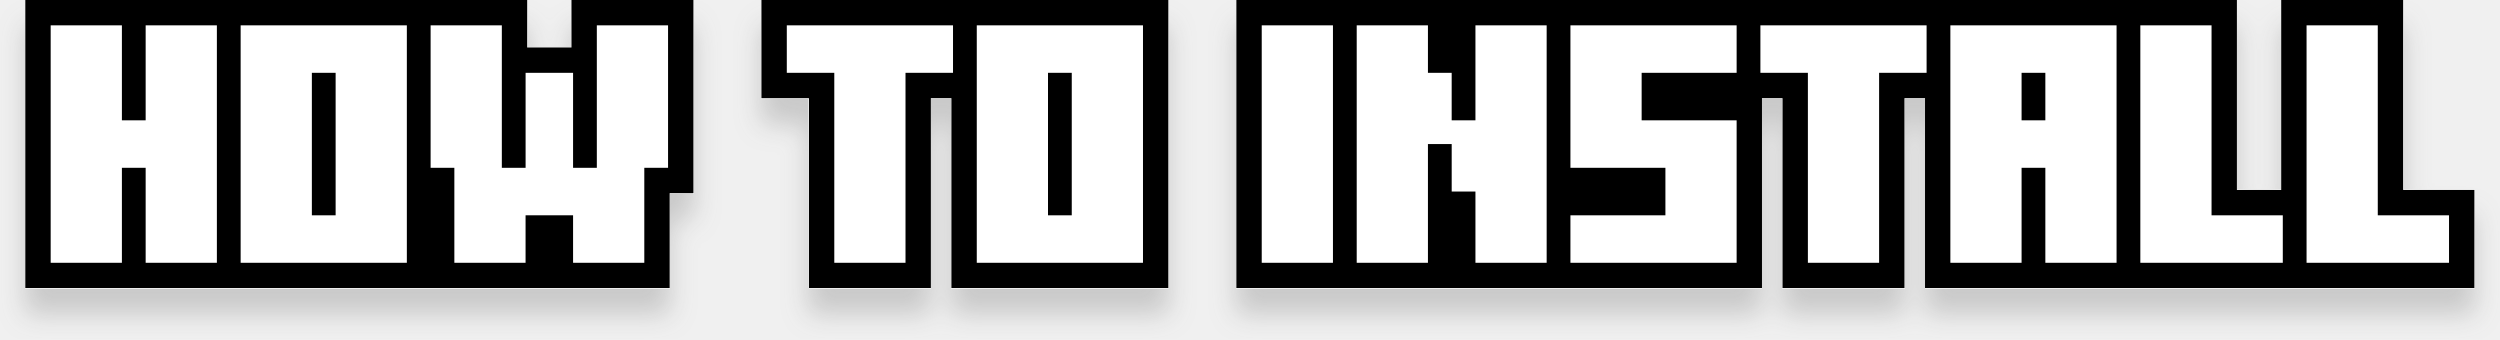
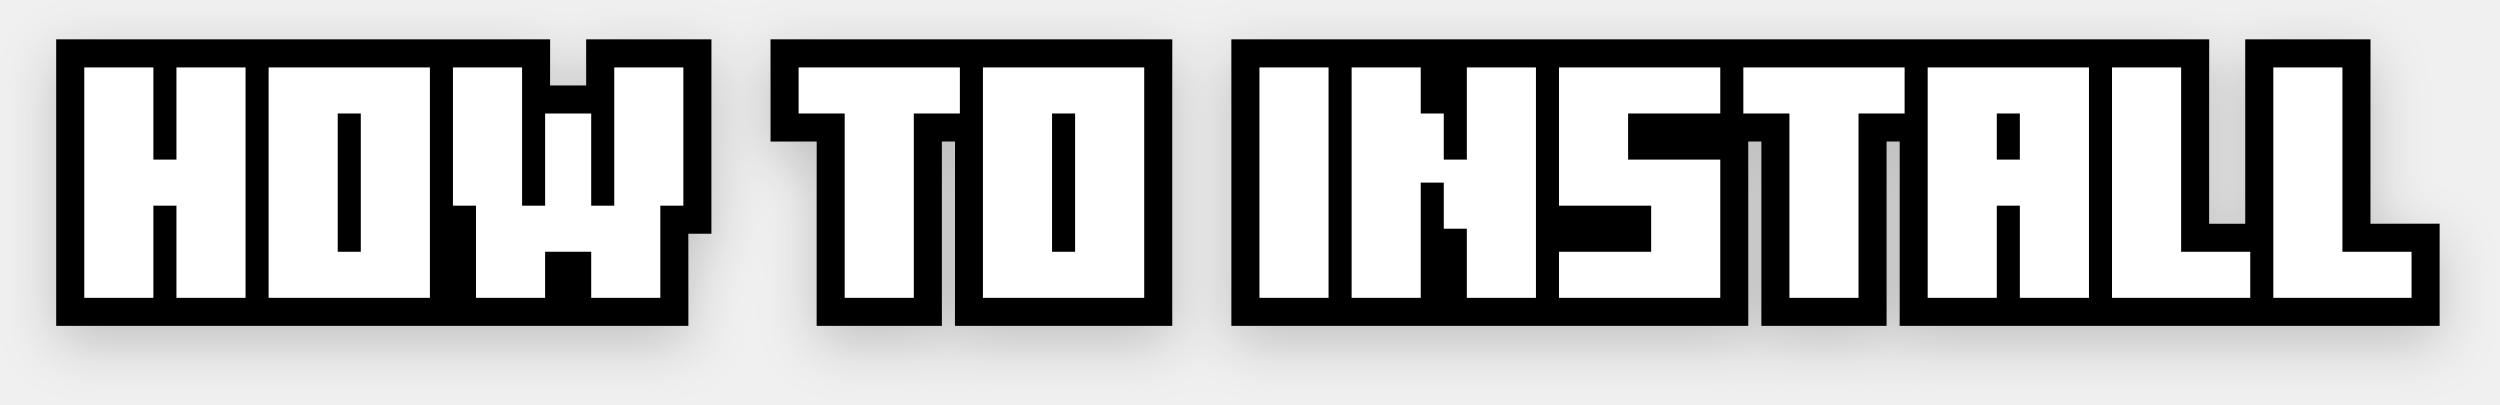
- <svg xmlns="http://www.w3.org/2000/svg" width="987" height="134" viewBox="0 0 987 134" fill="none">
+ <svg xmlns="http://www.w3.org/2000/svg" width="445" height="72" viewBox="0 0 445 72" fill="none">
  <g filter="url(#filter0_d_2333_6)">
-     <mask id="path-1-outside-1_2333_6" maskUnits="userSpaceOnUse" x="9.312" y="-0.25" width="968" height="114" fill="black">
-       <rect fill="white" x="9.312" y="-0.25" width="968" height="114" />
-       <path d="M48.125 10V47.5H57.5V10H85.625V103.75H57.5V66.25H48.125V103.75H20V10H48.125ZM123.125 28.75V85H132.5V28.75H123.125ZM160.625 10V103.75H95V10H160.625ZM254.375 66.25V103.75H226.25V85H207.5V103.75H179.375V66.25H170V10H198.125V66.25H207.5V28.75H226.25V66.25H235.625V10H263.75V66.25H254.375ZM376.25 10V28.75H357.5V103.75H329.375V28.75H310.625V10H376.25ZM413.75 28.75V85H423.125V28.75H413.75ZM451.25 10V103.75H385.625V10H451.25ZM526.25 10V103.75H498.125V10H526.25ZM563.75 10V28.75H573.125V47.5H582.5V10H610.625V103.75H582.5V75.625H573.125V56.875H563.75V103.75H535.625V10H563.75ZM620 103.75V85H657.5V66.25H620V10H685.625V28.75H648.125V47.5H685.625V103.75H620ZM760.625 10V28.75H741.875V103.75H713.75V28.75H695V10H760.625ZM835.625 10V103.75H807.5V66.25H798.125V103.75H770V10H835.625ZM798.125 28.75V47.5H807.5V28.75H798.125ZM873.125 10V85H901.25V103.75H845V10H873.125ZM938.75 10V85H966.875V103.75H910.625V10H938.75Z" />
+     <mask id="path-1-outside-1_2333_6" maskUnits="userSpaceOnUse" x="9.949" y="6.016" width="425" height="52" fill="black">
+       <rect fill="white" x="9.949" y="6.016" width="425" height="52" />
+       <path d="M27.305 12V28.406H31.406V12H43.711V53.016H31.406V36.609H27.305V53.016H15V12H27.305ZM60.117 20.203V44.812H64.219V20.203H60.117ZM76.523 12V53.016H47.812V12H76.523ZM117.539 36.609V53.016H105.234V44.812H97.031V53.016H84.727V36.609H80.625V12H92.93V36.609H97.031V20.203H105.234V36.609H109.336V12H121.641V36.609H117.539ZM170.859 12V20.203H162.656V53.016H150.352V20.203H142.148V12H170.859ZM187.266 20.203V44.812H191.367V20.203H187.266ZM203.672 12V53.016H174.961V12H203.672ZM236.484 12V53.016H224.18V12H236.484ZM252.891 12V20.203H256.992V28.406H261.094V12H273.398V53.016H261.094V40.711H256.992V32.508H252.891V53.016H240.586V12H252.891ZM277.5 53.016V44.812H293.906V36.609H277.5V12H306.211V20.203H289.805V28.406H306.211V53.016H277.5ZM339.023 12V20.203H330.82V53.016H318.516V20.203H310.312V12H339.023ZM371.836 12V53.016H359.531V36.609H355.43V53.016H343.125V12H371.836ZM355.43 20.203V28.406H359.531V20.203H355.43ZM388.242 12V44.812H400.547V53.016H375.938V12H388.242ZM416.953 12V44.812H429.258V53.016H404.648V12H416.953Z" />
    </mask>
-     <path d="M48.125 10V47.5H57.5V10H85.625V103.75H57.5V66.25H48.125V103.75H20V10H48.125ZM123.125 28.75V85H132.5V28.75H123.125ZM160.625 10V103.75H95V10H160.625ZM254.375 66.25V103.75H226.25V85H207.5V103.75H179.375V66.25H170V10H198.125V66.25H207.5V28.75H226.25V66.25H235.625V10H263.75V66.25H254.375ZM376.25 10V28.75H357.5V103.75H329.375V28.75H310.625V10H376.25ZM413.75 28.75V85H423.125V28.75H413.75ZM451.25 10V103.75H385.625V10H451.25ZM526.25 10V103.75H498.125V10H526.25ZM563.75 10V28.75H573.125V47.5H582.5V10H610.625V103.75H582.5V75.625H573.125V56.875H563.75V103.75H535.625V10H563.75ZM620 103.75V85H657.5V66.25H620V10H685.625V28.75H648.125V47.5H685.625V103.75H620ZM760.625 10V28.75H741.875V103.75H713.75V28.75H695V10H760.625ZM835.625 10V103.75H807.5V66.25H798.125V103.75H770V10H835.625ZM798.125 28.75V47.5H807.5V28.75H798.125ZM873.125 10V85H901.25V103.75H845V10H873.125ZM938.75 10V85H966.875V103.75H910.625V10H938.75Z" fill="white" />
-     <path d="M48.125 10H58.125V0H48.125V10ZM48.125 47.5H38.125V57.5H48.125V47.5ZM57.5 47.5V57.5H67.5V47.5H57.5ZM57.5 10V0H47.5V10H57.5ZM85.625 10H95.625V0H85.625V10ZM85.625 103.75V113.75H95.625V103.75H85.625ZM57.5 103.75H47.5V113.75H57.5V103.75ZM57.5 66.25H67.5V56.25H57.5V66.25ZM48.125 66.25V56.25H38.125V66.25H48.125ZM48.125 103.75V113.75H58.125V103.75H48.125ZM20 103.75H10V113.75H20V103.75ZM20 10V0H10V10H20ZM48.125 10H38.125V47.5H48.125H58.125V10H48.125ZM48.125 47.5V57.5H57.5V47.5V37.5H48.125V47.5ZM57.5 47.5H67.5V10H57.5H47.5V47.5H57.5ZM57.5 10V20H85.625V10V0H57.5V10ZM85.625 10H75.625V103.75H85.625H95.625V10H85.625ZM85.625 103.75V93.75H57.5V103.75V113.75H85.625V103.75ZM57.5 103.75H67.5V66.25H57.5H47.5V103.75H57.5ZM57.5 66.25V56.25H48.125V66.25V76.25H57.5V66.25ZM48.125 66.25H38.125V103.75H48.125H58.125V66.25H48.125ZM48.125 103.75V93.75H20V103.75V113.75H48.125V103.75ZM20 103.75H30V10H20H10V103.75H20ZM20 10V20H48.125V10V0H20V10ZM123.125 28.75V18.75H113.125V28.75H123.125ZM123.125 85H113.125V95H123.125V85ZM132.5 85V95H142.5V85H132.5ZM132.5 28.75H142.5V18.75H132.5V28.75ZM160.625 10H170.625V0H160.625V10ZM160.625 103.75V113.75H170.625V103.75H160.625ZM95 103.75H85V113.75H95V103.75ZM95 10V0H85V10H95ZM123.125 28.75H113.125V85H123.125H133.125V28.75H123.125ZM123.125 85V95H132.5V85V75H123.125V85ZM132.5 85H142.5V28.75H132.5H122.5V85H132.5ZM132.5 28.75V18.75H123.125V28.75V38.75H132.5V28.75ZM160.625 10H150.625V103.75H160.625H170.625V10H160.625ZM160.625 103.75V93.75H95V103.75V113.75H160.625V103.75ZM95 103.75H105V10H95H85V103.75H95ZM95 10V20H160.625V10V0H95V10ZM254.375 66.25V56.25H244.375V66.25H254.375ZM254.375 103.75V113.75H264.375V103.75H254.375ZM226.25 103.75H216.25V113.75H226.25V103.75ZM226.25 85H236.25V75H226.25V85ZM207.5 85V75H197.5V85H207.5ZM207.5 103.75V113.75H217.5V103.75H207.5ZM179.375 103.75H169.375V113.75H179.375V103.75ZM179.375 66.25H189.375V56.25H179.375V66.25ZM170 66.25H160V76.25H170V66.25ZM170 10V0H160V10H170ZM198.125 10H208.125V0H198.125V10ZM198.125 66.25H188.125V76.25H198.125V66.25ZM207.5 66.25V76.25H217.5V66.25H207.5ZM207.5 28.75V18.75H197.5V28.75H207.5ZM226.25 28.75H236.25V18.75H226.25V28.75ZM226.25 66.25H216.25V76.25H226.25V66.25ZM235.625 66.25V76.25H245.625V66.25H235.625ZM235.625 10V0H225.625V10H235.625ZM263.75 10H273.75V0H263.75V10ZM263.75 66.25V76.25H273.75V66.25H263.75ZM254.375 66.25H244.375V103.75H254.375H264.375V66.25H254.375ZM254.375 103.75V93.75H226.25V103.75V113.75H254.375V103.75ZM226.25 103.75H236.25V85H226.25H216.25V103.75H226.25ZM226.25 85V75H207.5V85V95H226.25V85ZM207.5 85H197.5V103.75H207.5H217.5V85H207.5ZM207.5 103.75V93.75H179.375V103.75V113.75H207.5V103.75ZM179.375 103.75H189.375V66.25H179.375H169.375V103.75H179.375ZM179.375 66.25V56.25H170V66.25V76.25H179.375V66.25ZM170 66.25H180V10H170H160V66.25H170ZM170 10V20H198.125V10V0H170V10ZM198.125 10H188.125V66.25H198.125H208.125V10H198.125ZM198.125 66.25V76.25H207.5V66.25V56.25H198.125V66.25ZM207.5 66.25H217.5V28.75H207.5H197.5V66.25H207.5ZM207.5 28.75V38.75H226.25V28.75V18.75H207.5V28.75ZM226.25 28.75H216.25V66.25H226.25H236.25V28.75H226.25ZM226.25 66.25V76.25H235.625V66.25V56.25H226.25V66.25ZM235.625 66.25H245.625V10H235.625H225.625V66.25H235.625ZM235.625 10V20H263.75V10V0H235.625V10ZM263.75 10H253.75V66.25H263.75H273.75V10H263.75ZM263.75 66.25V56.25H254.375V66.25V76.25H263.75V66.25ZM376.25 10H386.25V0H376.25V10ZM376.25 28.75V38.75H386.25V28.75H376.25ZM357.5 28.75V18.75H347.5V28.75H357.5ZM357.5 103.75V113.75H367.5V103.75H357.5ZM329.375 103.75H319.375V113.75H329.375V103.75ZM329.375 28.75H339.375V18.75H329.375V28.75ZM310.625 28.75H300.625V38.75H310.625V28.75ZM310.625 10V0H300.625V10H310.625ZM376.25 10H366.25V28.75H376.25H386.25V10H376.25ZM376.25 28.75V18.75H357.5V28.75V38.75H376.25V28.75ZM357.5 28.75H347.5V103.75H357.5H367.5V28.75H357.5ZM357.5 103.75V93.75H329.375V103.75V113.75H357.5V103.75ZM329.375 103.75H339.375V28.75H329.375H319.375V103.75H329.375ZM329.375 28.75V18.75H310.625V28.75V38.75H329.375V28.75ZM310.625 28.75H320.625V10H310.625H300.625V28.75H310.625ZM310.625 10V20H376.25V10V0H310.625V10ZM413.75 28.75V18.75H403.75V28.75H413.75ZM413.75 85H403.75V95H413.75V85ZM423.125 85V95H433.125V85H423.125ZM423.125 28.75H433.125V18.75H423.125V28.75ZM451.25 10H461.25V0H451.25V10ZM451.25 103.75V113.75H461.25V103.75H451.25ZM385.625 103.75H375.625V113.75H385.625V103.75ZM385.625 10V0H375.625V10H385.625ZM413.75 28.75H403.75V85H413.75H423.75V28.75H413.75ZM413.75 85V95H423.125V85V75H413.75V85ZM423.125 85H433.125V28.75H423.125H413.125V85H423.125ZM423.125 28.75V18.75H413.75V28.75V38.75H423.125V28.75ZM451.25 10H441.25V103.75H451.25H461.25V10H451.25ZM451.25 103.75V93.75H385.625V103.75V113.75H451.25V103.75ZM385.625 103.75H395.625V10H385.625H375.625V103.75H385.625ZM385.625 10V20H451.25V10V0H385.625V10ZM526.25 10H536.25V0H526.25V10ZM526.25 103.75V113.75H536.25V103.75H526.25ZM498.125 103.75H488.125V113.75H498.125V103.75ZM498.125 10V0H488.125V10H498.125ZM526.25 10H516.25V103.75H526.25H536.25V10H526.25ZM526.25 103.75V93.75H498.125V103.75V113.75H526.25V103.75ZM498.125 103.75H508.125V10H498.125H488.125V103.75H498.125ZM498.125 10V20H526.25V10V0H498.125V10ZM563.75 10H573.75V0H563.75V10ZM563.75 28.75H553.75V38.75H563.75V28.75ZM573.125 28.75H583.125V18.75H573.125V28.75ZM573.125 47.5H563.125V57.5H573.125V47.5ZM582.5 47.5V57.5H592.5V47.5H582.5ZM582.5 10V0H572.5V10H582.5ZM610.625 10H620.625V0H610.625V10ZM610.625 103.75V113.75H620.625V103.75H610.625ZM582.5 103.75H572.5V113.75H582.5V103.75ZM582.5 75.625H592.5V65.625H582.5V75.625ZM573.125 75.625H563.125V85.625H573.125V75.625ZM573.125 56.875H583.125V46.875H573.125V56.875ZM563.75 56.875V46.875H553.75V56.875H563.75ZM563.75 103.75V113.75H573.75V103.75H563.75ZM535.625 103.75H525.625V113.75H535.625V103.75ZM535.625 10V0H525.625V10H535.625ZM563.75 10H553.75V28.75H563.75H573.75V10H563.75ZM563.75 28.75V38.75H573.125V28.75V18.75H563.75V28.75ZM573.125 28.75H563.125V47.5H573.125H583.125V28.75H573.125ZM573.125 47.5V57.5H582.5V47.5V37.5H573.125V47.5ZM582.5 47.5H592.5V10H582.5H572.5V47.5H582.5ZM582.5 10V20H610.625V10V0H582.5V10ZM610.625 10H600.625V103.75H610.625H620.625V10H610.625ZM610.625 103.75V93.75H582.5V103.75V113.75H610.625V103.75ZM582.5 103.75H592.5V75.625H582.5H572.5V103.75H582.5ZM582.5 75.625V65.625H573.125V75.625V85.625H582.5V75.625ZM573.125 75.625H583.125V56.875H573.125H563.125V75.625H573.125ZM573.125 56.875V46.875H563.75V56.875V66.875H573.125V56.875ZM563.75 56.875H553.75V103.75H563.75H573.75V56.875H563.75ZM563.75 103.75V93.75H535.625V103.75V113.75H563.75V103.75ZM535.625 103.75H545.625V10H535.625H525.625V103.75H535.625ZM535.625 10V20H563.75V10V0H535.625V10ZM620 103.75H610V113.75H620V103.75ZM620 85V75H610V85H620ZM657.5 85V95H667.5V85H657.5ZM657.5 66.25H667.5V56.25H657.5V66.25ZM620 66.25H610V76.25H620V66.25ZM620 10V0H610V10H620ZM685.625 10H695.625V0H685.625V10ZM685.625 28.75V38.75H695.625V28.75H685.625ZM648.125 28.75V18.75H638.125V28.75H648.125ZM648.125 47.5H638.125V57.5H648.125V47.5ZM685.625 47.5H695.625V37.5H685.625V47.5ZM685.625 103.75V113.75H695.625V103.75H685.625ZM620 103.75H630V85H620H610V103.75H620ZM620 85V95H657.5V85V75H620V85ZM657.5 85H667.5V66.25H657.5H647.5V85H657.5ZM657.5 66.25V56.25H620V66.25V76.25H657.5V66.25ZM620 66.25H630V10H620H610V66.25H620ZM620 10V20H685.625V10V0H620V10ZM685.625 10H675.625V28.75H685.625H695.625V10H685.625ZM685.625 28.75V18.75H648.125V28.75V38.75H685.625V28.75ZM648.125 28.75H638.125V47.5H648.125H658.125V28.75H648.125ZM648.125 47.5V57.5H685.625V47.5V37.5H648.125V47.5ZM685.625 47.5H675.625V103.75H685.625H695.625V47.5H685.625ZM685.625 103.75V93.75H620V103.75V113.75H685.625V103.75ZM760.625 10H770.625V0H760.625V10ZM760.625 28.75V38.75H770.625V28.75H760.625ZM741.875 28.75V18.75H731.875V28.75H741.875ZM741.875 103.75V113.75H751.875V103.75H741.875ZM713.75 103.75H703.75V113.75H713.75V103.75ZM713.75 28.75H723.75V18.75H713.75V28.75ZM695 28.75H685V38.75H695V28.75ZM695 10V0H685V10H695ZM760.625 10H750.625V28.75H760.625H770.625V10H760.625ZM760.625 28.75V18.75H741.875V28.75V38.75H760.625V28.75ZM741.875 28.75H731.875V103.75H741.875H751.875V28.75H741.875ZM741.875 103.75V93.75H713.75V103.75V113.75H741.875V103.75ZM713.75 103.75H723.75V28.75H713.75H703.75V103.75H713.75ZM713.75 28.75V18.75H695V28.75V38.75H713.75V28.75ZM695 28.75H705V10H695H685V28.75H695ZM695 10V20H760.625V10V0H695V10ZM835.625 10H845.625V0H835.625V10ZM835.625 103.75V113.75H845.625V103.75H835.625ZM807.5 103.75H797.5V113.75H807.5V103.75ZM807.5 66.25H817.5V56.25H807.5V66.25ZM798.125 66.25V56.25H788.125V66.25H798.125ZM798.125 103.75V113.75H808.125V103.75H798.125ZM770 103.75H760V113.75H770V103.75ZM770 10V0H760V10H770ZM798.125 28.75V18.75H788.125V28.75H798.125ZM798.125 47.5H788.125V57.5H798.125V47.5ZM807.5 47.5V57.5H817.5V47.5H807.5ZM807.5 28.75H817.5V18.75H807.5V28.75ZM835.625 10H825.625V103.75H835.625H845.625V10H835.625ZM835.625 103.75V93.75H807.5V103.75V113.75H835.625V103.75ZM807.5 103.75H817.5V66.25H807.5H797.5V103.75H807.5ZM807.5 66.25V56.25H798.125V66.25V76.25H807.5V66.25ZM798.125 66.25H788.125V103.75H798.125H808.125V66.25H798.125ZM798.125 103.75V93.75H770V103.75V113.75H798.125V103.75ZM770 103.75H780V10H770H760V103.75H770ZM770 10V20H835.625V10V0H770V10ZM798.125 28.75H788.125V47.5H798.125H808.125V28.75H798.125ZM798.125 47.5V57.5H807.5V47.5V37.5H798.125V47.5ZM807.5 47.5H817.5V28.75H807.5H797.5V47.5H807.5ZM807.5 28.75V18.75H798.125V28.75V38.75H807.5V28.75ZM873.125 10H883.125V0H873.125V10ZM873.125 85H863.125V95H873.125V85ZM901.25 85H911.25V75H901.25V85ZM901.25 103.75V113.75H911.25V103.75H901.25ZM845 103.75H835V113.75H845V103.75ZM845 10V0H835V10H845ZM873.125 10H863.125V85H873.125H883.125V10H873.125ZM873.125 85V95H901.25V85V75H873.125V85ZM901.25 85H891.25V103.75H901.25H911.25V85H901.25ZM901.25 103.75V93.75H845V103.75V113.75H901.25V103.75ZM845 103.75H855V10H845H835V103.75H845ZM845 10V20H873.125V10V0H845V10ZM938.75 10H948.75V0H938.75V10ZM938.75 85H928.75V95H938.75V85ZM966.875 85H976.875V75H966.875V85ZM966.875 103.75V113.75H976.875V103.75H966.875ZM910.625 103.75H900.625V113.75H910.625V103.75ZM910.625 10V0H900.625V10H910.625ZM938.75 10H928.75V85H938.75H948.75V10H938.75ZM938.75 85V95H966.875V85V75H938.75V85ZM966.875 85H956.875V103.75H966.875H976.875V85H966.875ZM966.875 103.75V93.75H910.625V103.75V113.75H966.875V103.75ZM910.625 103.75H920.625V10H910.625H900.625V103.75H910.625ZM910.625 10V20H938.75V10V0H910.625V10Z" fill="black" mask="url(#path-1-outside-1_2333_6)" />
+     <path d="M27.305 12V28.406H31.406V12H43.711V53.016H31.406V36.609H27.305V53.016H15V12H27.305ZM60.117 20.203V44.812H64.219V20.203H60.117ZM76.523 12V53.016H47.812V12H76.523ZM117.539 36.609V53.016H105.234V44.812H97.031V53.016H84.727V36.609H80.625V12H92.93V36.609H97.031V20.203H105.234V36.609H109.336V12H121.641V36.609H117.539ZM170.859 12V20.203H162.656V53.016H150.352V20.203H142.148V12H170.859ZM187.266 20.203V44.812H191.367V20.203H187.266ZM203.672 12V53.016H174.961V12H203.672ZM236.484 12V53.016H224.18V12H236.484ZM252.891 12V20.203H256.992V28.406H261.094V12H273.398V53.016H261.094V40.711H256.992V32.508H252.891V53.016H240.586V12H252.891ZM277.5 53.016V44.812H293.906V36.609H277.5V12H306.211V20.203H289.805V28.406H306.211V53.016H277.5ZM339.023 12V20.203H330.82V53.016H318.516V20.203H310.312V12H339.023ZM371.836 12V53.016H359.531V36.609H355.43V53.016H343.125V12H371.836ZM355.43 20.203V28.406H359.531V20.203H355.43ZM388.242 12V44.812H400.547V53.016H375.938V12H388.242ZM416.953 12V44.812H429.258V53.016H404.648V12H416.953Z" fill="white" />
+     <path d="M27.305 12H32.305V7H27.305V12ZM27.305 28.406H22.305V33.406H27.305V28.406ZM31.406 28.406V33.406H36.406V28.406H31.406ZM31.406 12V7H26.406V12H31.406ZM43.711 12H48.711V7H43.711V12ZM43.711 53.016V58.016H48.711V53.016H43.711ZM31.406 53.016H26.406V58.016H31.406V53.016ZM31.406 36.609H36.406V31.609H31.406V36.609ZM27.305 36.609V31.609H22.305V36.609H27.305ZM27.305 53.016V58.016H32.305V53.016H27.305ZM15 53.016H10V58.016H15V53.016ZM15 12V7H10V12H15ZM27.305 12H22.305V28.406H27.305H32.305V12H27.305ZM27.305 28.406V33.406H31.406V28.406V23.406H27.305V28.406ZM31.406 28.406H36.406V12H31.406H26.406V28.406H31.406ZM31.406 12V17H43.711V12V7H31.406V12ZM43.711 12H38.711V53.016H43.711H48.711V12H43.711ZM43.711 53.016V48.016H31.406V53.016V58.016H43.711V53.016ZM31.406 53.016H36.406V36.609H31.406H26.406V53.016H31.406ZM31.406 36.609V31.609H27.305V36.609V41.609H31.406V36.609ZM27.305 36.609H22.305V53.016H27.305H32.305V36.609H27.305ZM27.305 53.016V48.016H15V53.016V58.016H27.305V53.016ZM15 53.016H20V12H15H10V53.016H15ZM15 12V17H27.305V12V7H15V12ZM60.117 20.203V15.203H55.117V20.203H60.117ZM60.117 44.812H55.117V49.812H60.117V44.812ZM64.219 44.812V49.812H69.219V44.812H64.219ZM64.219 20.203H69.219V15.203H64.219V20.203ZM76.523 12H81.523V7H76.523V12ZM76.523 53.016V58.016H81.523V53.016H76.523ZM47.812 53.016H42.812V58.016H47.812V53.016ZM47.812 12V7H42.812V12H47.812ZM60.117 20.203H55.117V44.812H60.117H65.117V20.203H60.117ZM60.117 44.812V49.812H64.219V44.812V39.812H60.117V44.812ZM64.219 44.812H69.219V20.203H64.219H59.219V44.812H64.219ZM64.219 20.203V15.203H60.117V20.203V25.203H64.219V20.203ZM76.523 12H71.523V53.016H76.523H81.523V12H76.523ZM76.523 53.016V48.016H47.812V53.016V58.016H76.523V53.016ZM47.812 53.016H52.812V12H47.812H42.812V53.016H47.812ZM47.812 12V17H76.523V12V7H47.812V12ZM117.539 36.609V31.609H112.539V36.609H117.539ZM117.539 53.016V58.016H122.539V53.016H117.539ZM105.234 53.016H100.234V58.016H105.234V53.016ZM105.234 44.812H110.234V39.812H105.234V44.812ZM97.031 44.812V39.812H92.031V44.812H97.031ZM97.031 53.016V58.016H102.031V53.016H97.031ZM84.727 53.016H79.727V58.016H84.727V53.016ZM84.727 36.609H89.727V31.609H84.727V36.609ZM80.625 36.609H75.625V41.609H80.625V36.609ZM80.625 12V7H75.625V12H80.625ZM92.93 12H97.93V7H92.93V12ZM92.93 36.609H87.93V41.609H92.93V36.609ZM97.031 36.609V41.609H102.031V36.609H97.031ZM97.031 20.203V15.203H92.031V20.203H97.031ZM105.234 20.203H110.234V15.203H105.234V20.203ZM105.234 36.609H100.234V41.609H105.234V36.609ZM109.336 36.609V41.609H114.336V36.609H109.336ZM109.336 12V7H104.336V12H109.336ZM121.641 12H126.641V7H121.641V12ZM121.641 36.609V41.609H126.641V36.609H121.641ZM117.539 36.609H112.539V53.016H117.539H122.539V36.609H117.539ZM117.539 53.016V48.016H105.234V53.016V58.016H117.539V53.016ZM105.234 53.016H110.234V44.812H105.234H100.234V53.016H105.234ZM105.234 44.812V39.812H97.031V44.812V49.812H105.234V44.812ZM97.031 44.812H92.031V53.016H97.031H102.031V44.812H97.031ZM97.031 53.016V48.016H84.727V53.016V58.016H97.031V53.016ZM84.727 53.016H89.727V36.609H84.727H79.727V53.016H84.727ZM84.727 36.609V31.609H80.625V36.609V41.609H84.727V36.609ZM80.625 36.609H85.625V12H80.625H75.625V36.609H80.625ZM80.625 12V17H92.93V12V7H80.625V12ZM92.93 12H87.93V36.609H92.93H97.93V12H92.93ZM92.93 36.609V41.609H97.031V36.609V31.609H92.93V36.609ZM97.031 36.609H102.031V20.203H97.031H92.031V36.609H97.031ZM97.031 20.203V25.203H105.234V20.203V15.203H97.031V20.203ZM105.234 20.203H100.234V36.609H105.234H110.234V20.203H105.234ZM105.234 36.609V41.609H109.336V36.609V31.609H105.234V36.609ZM109.336 36.609H114.336V12H109.336H104.336V36.609H109.336ZM109.336 12V17H121.641V12V7H109.336V12ZM121.641 12H116.641V36.609H121.641H126.641V12H121.641ZM121.641 36.609V31.609H117.539V36.609V41.609H121.641V36.609ZM170.859 12H175.859V7H170.859V12ZM170.859 20.203V25.203H175.859V20.203H170.859ZM162.656 20.203V15.203H157.656V20.203H162.656ZM162.656 53.016V58.016H167.656V53.016H162.656ZM150.352 53.016H145.352V58.016H150.352V53.016ZM150.352 20.203H155.352V15.203H150.352V20.203ZM142.148 20.203H137.148V25.203H142.148V20.203ZM142.148 12V7H137.148V12H142.148ZM170.859 12H165.859V20.203H170.859H175.859V12H170.859ZM170.859 20.203V15.203H162.656V20.203V25.203H170.859V20.203ZM162.656 20.203H157.656V53.016H162.656H167.656V20.203H162.656ZM162.656 53.016V48.016H150.352V53.016V58.016H162.656V53.016ZM150.352 53.016H155.352V20.203H150.352H145.352V53.016H150.352ZM150.352 20.203V15.203H142.148V20.203V25.203H150.352V20.203ZM142.148 20.203H147.148V12H142.148H137.148V20.203H142.148ZM142.148 12V17H170.859V12V7H142.148V12ZM187.266 20.203V15.203H182.266V20.203H187.266ZM187.266 44.812H182.266V49.812H187.266V44.812ZM191.367 44.812V49.812H196.367V44.812H191.367ZM191.367 20.203H196.367V15.203H191.367V20.203ZM203.672 12H208.672V7H203.672V12ZM203.672 53.016V58.016H208.672V53.016H203.672ZM174.961 53.016H169.961V58.016H174.961V53.016ZM174.961 12V7H169.961V12H174.961ZM187.266 20.203H182.266V44.812H187.266H192.266V20.203H187.266ZM187.266 44.812V49.812H191.367V44.812V39.812H187.266V44.812ZM191.367 44.812H196.367V20.203H191.367H186.367V44.812H191.367ZM191.367 20.203V15.203H187.266V20.203V25.203H191.367V20.203ZM203.672 12H198.672V53.016H203.672H208.672V12H203.672ZM203.672 53.016V48.016H174.961V53.016V58.016H203.672V53.016ZM174.961 53.016H179.961V12H174.961H169.961V53.016H174.961ZM174.961 12V17H203.672V12V7H174.961V12ZM236.484 12H241.484V7H236.484V12ZM236.484 53.016V58.016H241.484V53.016H236.484ZM224.18 53.016H219.18V58.016H224.18V53.016ZM224.18 12V7H219.18V12H224.18ZM236.484 12H231.484V53.016H236.484H241.484V12H236.484ZM236.484 53.016V48.016H224.18V53.016V58.016H236.484V53.016ZM224.18 53.016H229.18V12H224.18H219.18V53.016H224.18ZM224.18 12V17H236.484V12V7H224.18V12ZM252.891 12H257.891V7H252.891V12ZM252.891 20.203H247.891V25.203H252.891V20.203ZM256.992 20.203H261.992V15.203H256.992V20.203ZM256.992 28.406H251.992V33.406H256.992V28.406ZM261.094 28.406V33.406H266.094V28.406H261.094ZM261.094 12V7H256.094V12H261.094ZM273.398 12H278.398V7H273.398V12ZM273.398 53.016V58.016H278.398V53.016H273.398ZM261.094 53.016H256.094V58.016H261.094V53.016ZM261.094 40.711H266.094V35.711H261.094V40.711ZM256.992 40.711H251.992V45.711H256.992V40.711ZM256.992 32.508H261.992V27.508H256.992V32.508ZM252.891 32.508V27.508H247.891V32.508H252.891ZM252.891 53.016V58.016H257.891V53.016H252.891ZM240.586 53.016H235.586V58.016H240.586V53.016ZM240.586 12V7H235.586V12H240.586ZM252.891 12H247.891V20.203H252.891H257.891V12H252.891ZM252.891 20.203V25.203H256.992V20.203V15.203H252.891V20.203ZM256.992 20.203H251.992V28.406H256.992H261.992V20.203H256.992ZM256.992 28.406V33.406H261.094V28.406V23.406H256.992V28.406ZM261.094 28.406H266.094V12H261.094H256.094V28.406H261.094ZM261.094 12V17H273.398V12V7H261.094V12ZM273.398 12H268.398V53.016H273.398H278.398V12H273.398ZM273.398 53.016V48.016H261.094V53.016V58.016H273.398V53.016ZM261.094 53.016H266.094V40.711H261.094H256.094V53.016H261.094ZM261.094 40.711V35.711H256.992V40.711V45.711H261.094V40.711ZM256.992 40.711H261.992V32.508H256.992H251.992V40.711H256.992ZM256.992 32.508V27.508H252.891V32.508V37.508H256.992V32.508ZM252.891 32.508H247.891V53.016H252.891H257.891V32.508H252.891ZM252.891 53.016V48.016H240.586V53.016V58.016H252.891V53.016ZM240.586 53.016H245.586V12H240.586H235.586V53.016H240.586ZM240.586 12V17H252.891V12V7H240.586V12ZM277.5 53.016H272.5V58.016H277.5V53.016ZM277.5 44.812V39.812H272.5V44.812H277.5ZM293.906 44.812V49.812H298.906V44.812H293.906ZM293.906 36.609H298.906V31.609H293.906V36.609ZM277.5 36.609H272.5V41.609H277.5V36.609ZM277.5 12V7H272.5V12H277.5ZM306.211 12H311.211V7H306.211V12ZM306.211 20.203V25.203H311.211V20.203H306.211ZM289.805 20.203V15.203H284.805V20.203H289.805ZM289.805 28.406H284.805V33.406H289.805V28.406ZM306.211 28.406H311.211V23.406H306.211V28.406ZM306.211 53.016V58.016H311.211V53.016H306.211ZM277.5 53.016H282.5V44.812H277.5H272.5V53.016H277.5ZM277.5 44.812V49.812H293.906V44.812V39.812H277.5V44.812ZM293.906 44.812H298.906V36.609H293.906H288.906V44.812H293.906ZM293.906 36.609V31.609H277.5V36.609V41.609H293.906V36.609ZM277.5 36.609H282.5V12H277.5H272.5V36.609H277.5ZM277.5 12V17H306.211V12V7H277.5V12ZM306.211 12H301.211V20.203H306.211H311.211V12H306.211ZM306.211 20.203V15.203H289.805V20.203V25.203H306.211V20.203ZM289.805 20.203H284.805V28.406H289.805H294.805V20.203H289.805ZM289.805 28.406V33.406H306.211V28.406V23.406H289.805V28.406ZM306.211 28.406H301.211V53.016H306.211H311.211V28.406H306.211ZM306.211 53.016V48.016H277.5V53.016V58.016H306.211V53.016ZM339.023 12H344.023V7H339.023V12ZM339.023 20.203V25.203H344.023V20.203H339.023ZM330.82 20.203V15.203H325.82V20.203H330.82ZM330.82 53.016V58.016H335.82V53.016H330.82ZM318.516 53.016H313.516V58.016H318.516V53.016ZM318.516 20.203H323.516V15.203H318.516V20.203ZM310.312 20.203H305.312V25.203H310.312V20.203ZM310.312 12V7H305.312V12H310.312ZM339.023 12H334.023V20.203H339.023H344.023V12H339.023ZM339.023 20.203V15.203H330.82V20.203V25.203H339.023V20.203ZM330.82 20.203H325.82V53.016H330.82H335.82V20.203H330.82ZM330.82 53.016V48.016H318.516V53.016V58.016H330.82V53.016ZM318.516 53.016H323.516V20.203H318.516H313.516V53.016H318.516ZM318.516 20.203V15.203H310.312V20.203V25.203H318.516V20.203ZM310.312 20.203H315.312V12H310.312H305.312V20.203H310.312ZM310.312 12V17H339.023V12V7H310.312V12ZM371.836 12H376.836V7H371.836V12ZM371.836 53.016V58.016H376.836V53.016H371.836ZM359.531 53.016H354.531V58.016H359.531V53.016ZM359.531 36.609H364.531V31.609H359.531V36.609ZM355.43 36.609V31.609H350.43V36.609H355.43ZM355.43 53.016V58.016H360.43V53.016H355.43ZM343.125 53.016H338.125V58.016H343.125V53.016ZM343.125 12V7H338.125V12H343.125ZM355.43 20.203V15.203H350.43V20.203H355.43ZM355.43 28.406H350.43V33.406H355.43V28.406ZM359.531 28.406V33.406H364.531V28.406H359.531ZM359.531 20.203H364.531V15.203H359.531V20.203ZM371.836 12H366.836V53.016H371.836H376.836V12H371.836ZM371.836 53.016V48.016H359.531V53.016V58.016H371.836V53.016ZM359.531 53.016H364.531V36.609H359.531H354.531V53.016H359.531ZM359.531 36.609V31.609H355.43V36.609V41.609H359.531V36.609ZM355.43 36.609H350.43V53.016H355.43H360.43V36.609H355.43ZM355.43 53.016V48.016H343.125V53.016V58.016H355.43V53.016ZM343.125 53.016H348.125V12H343.125H338.125V53.016H343.125ZM343.125 12V17H371.836V12V7H343.125V12ZM355.43 20.203H350.43V28.406H355.43H360.43V20.203H355.43ZM355.43 28.406V33.406H359.531V28.406V23.406H355.43V28.406ZM359.531 28.406H364.531V20.203H359.531H354.531V28.406H359.531ZM359.531 20.203V15.203H355.43V20.203V25.203H359.531V20.203ZM388.242 12H393.242V7H388.242V12ZM388.242 44.812H383.242V49.812H388.242V44.812ZM400.547 44.812H405.547V39.812H400.547V44.812ZM400.547 53.016V58.016H405.547V53.016H400.547ZM375.938 53.016H370.938V58.016H375.938V53.016ZM375.938 12V7H370.938V12H375.938ZM388.242 12H383.242V44.812H388.242H393.242V12H388.242ZM388.242 44.812V49.812H400.547V44.812V39.812H388.242V44.812ZM400.547 44.812H395.547V53.016H400.547H405.547V44.812H400.547ZM400.547 53.016V48.016H375.938V53.016V58.016H400.547V53.016ZM375.938 53.016H380.938V12H375.938H370.938V53.016H375.938ZM375.938 12V17H388.242V12V7H375.938V12ZM416.953 12H421.953V7H416.953V12ZM416.953 44.812H411.953V49.812H416.953V44.812ZM429.258 44.812H434.258V39.812H429.258V44.812ZM429.258 53.016V58.016H434.258V53.016H429.258ZM404.648 53.016H399.648V58.016H404.648V53.016ZM404.648 12V7H399.648V12H404.648ZM416.953 12H411.953V44.812H416.953H421.953V12H416.953ZM416.953 44.812V49.812H429.258V44.812V39.812H416.953V44.812ZM429.258 44.812H424.258V53.016H429.258H434.258V44.812H429.258ZM429.258 53.016V48.016H404.648V53.016V58.016H429.258V53.016ZM404.648 53.016H409.648V12H404.648H399.648V53.016H404.648ZM404.648 12V17H416.953V12V7H404.648V12Z" fill="black" mask="url(#path-1-outside-1_2333_6)" />
  </g>
  <defs>
-     <filter id="filter0_d_2333_6" x="0" y="0" width="986.875" height="133.75" filterUnits="userSpaceOnUse" color-interpolation-filters="sRGB">
+     <filter id="filter0_d_2333_6" x="0" y="0" width="444.258" height="71.016" filterUnits="userSpaceOnUse" color-interpolation-filters="sRGB">
      <feFlood flood-opacity="0" result="BackgroundImageFix" />
      <feColorMatrix in="SourceAlpha" type="matrix" values="0 0 0 0 0 0 0 0 0 0 0 0 0 0 0 0 0 0 127 0" result="hardAlpha" />
-       <feOffset dy="10" />
+       <feOffset dy="3" />
      <feGaussianBlur stdDeviation="5" />
      <feComposite in2="hardAlpha" operator="out" />
-       <feColorMatrix type="matrix" values="0 0 0 0 0.333 0 0 0 0 0.333 0 0 0 0 0.333 0 0 0 0.25 0" />
+       <feColorMatrix type="matrix" values="0 0 0 0 0 0 0 0 0 0 0 0 0 0 0 0 0 0 0.2 0" />
      <feBlend mode="normal" in2="BackgroundImageFix" result="effect1_dropShadow_2333_6" />
      <feBlend mode="normal" in="SourceGraphic" in2="effect1_dropShadow_2333_6" result="shape" />
    </filter>
  </defs>
</svg>
